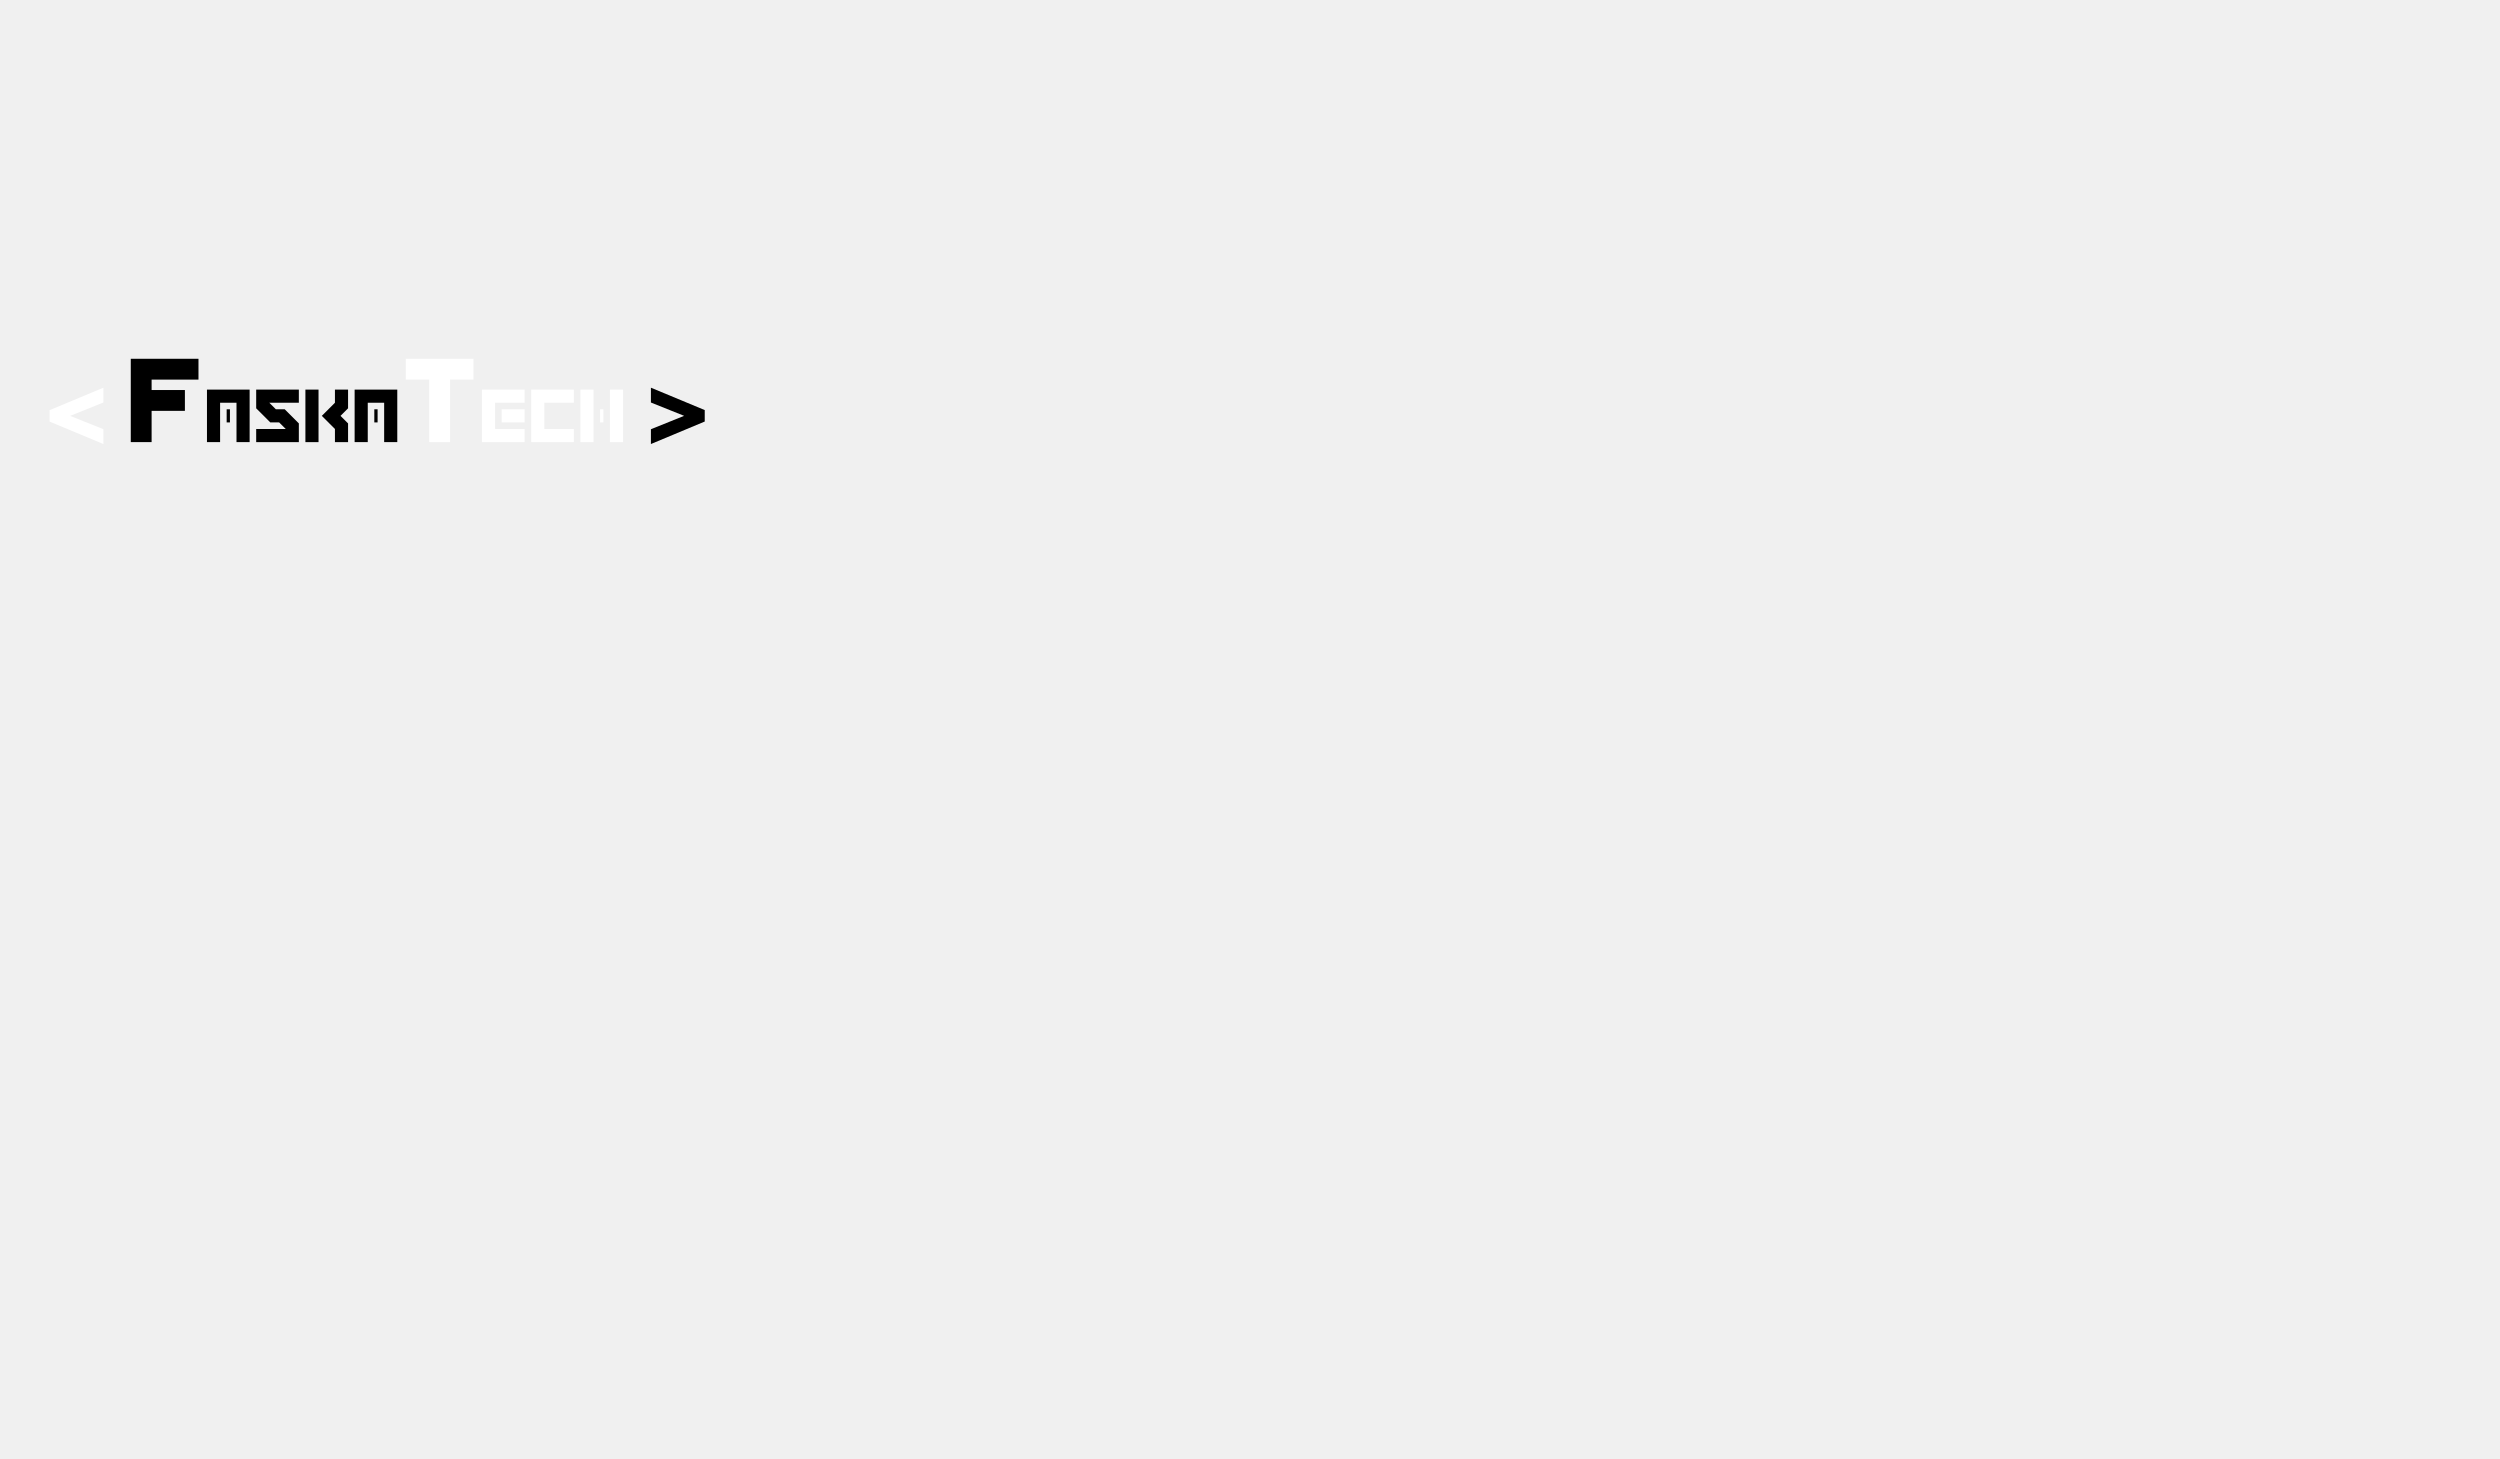
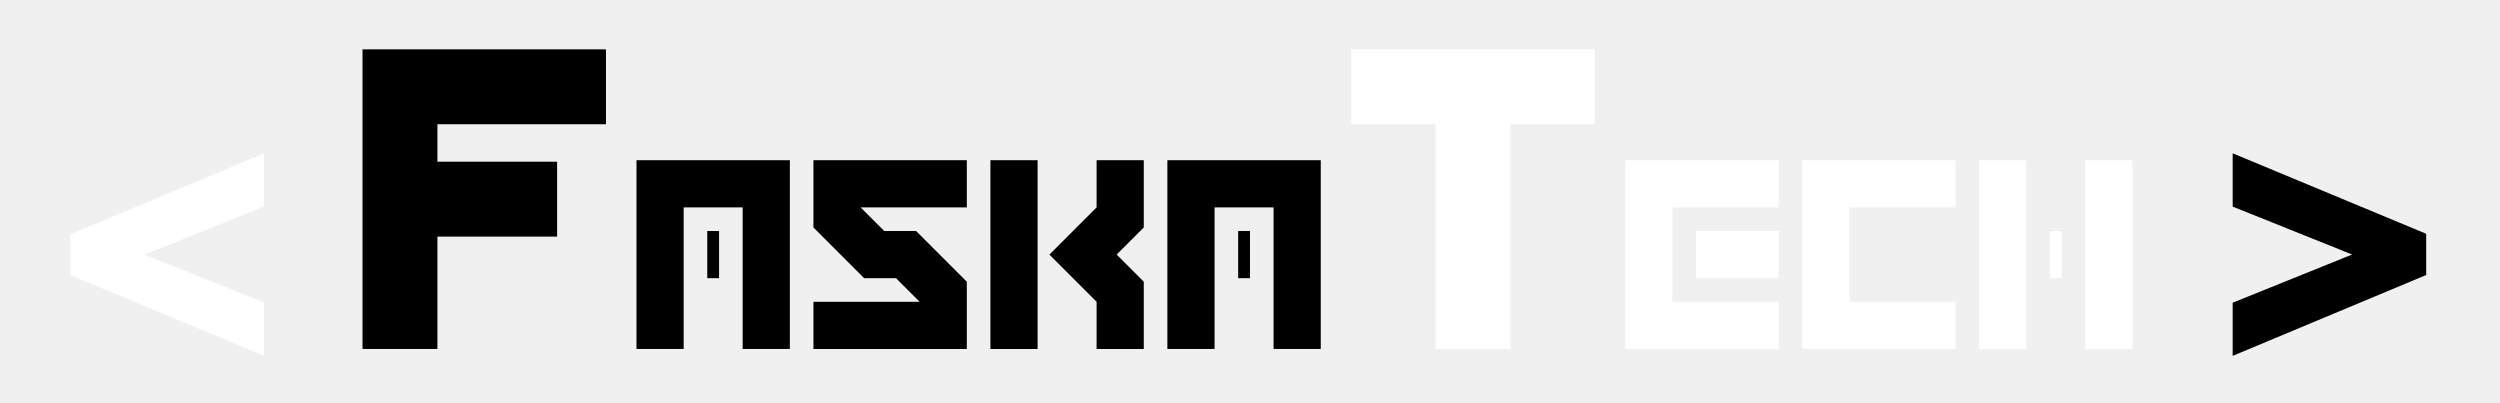
- <svg xmlns="http://www.w3.org/2000/svg" version="1.1" id="Layer_1" x="0px" y="0px" width="960px" height="560px" viewBox="0 0 960 560" enable-background="new 0 0 960 560" xml:space="preserve">
-   <style>.style0{fill:	#FFFFFF;}</style>
+ <svg xmlns="http://www.w3.org/2000/svg" version="1.1" id="Layer_1" x="0px" y="0px" width="267px" height="43px" viewBox="11.5 132.5 267 43" enable-background="new 11.5 132.5 267 43" xml:space="preserve">
  <g>
    <path d="M76.217 137.77v8h-18v24h-8v-32H76.217z M57.25 149.77H71v8H57.25V149.77z" />
  </g>
  <g>
    <path d="M79.476 169.77v-20.16h16.38v20.16h-5.04v-15.12h-6.3v15.12H79.476z M87.036 157.17h1.26v5.04h-1.26V157.17z" />
  </g>
  <g>
-     <path d="M98.376 149.61h16.38v5.04h-11.34l2.52 2.52h3.402l5.418 5.418v7.182h-16.38v-5.04h11.34l-2.52-2.52h-3.402l-5.418-5.418 V149.61z" />
+     <path d="M98.376 149.61h16.38v5.04h-11.34l2.521 2.521h3.401l5.418 5.418v7.182h-16.38v-5.04h11.34l-2.52-2.52h-3.402l-5.418-5.418 V149.61z" />
  </g>
  <g>
-     <path d="M122.316 149.61v20.16h-5.04v-20.16H122.316z M133.656 149.61v7.182l-2.898 2.898l2.898 2.898v7.182h-5.04v-5.04 l-5.04-5.04l5.04-5.04v-5.04H133.656z" />
+     <path d="M122.316 149.61v20.16h-5.04v-20.16H122.316z M133.656 149.61v7.183l-2.898 2.897l2.898 2.898v7.182h-5.04v-5.04 l-5.04-5.04l5.04-5.04v-5.04H133.656L133.656 149.61z" />
  </g>
  <g>
-     <path d="M136.176 169.77v-20.16h16.38v20.16h-5.04v-15.12h-6.3v15.12H136.176z M143.736 157.17h1.26v5.04h-1.26V157.17z" />
+     <path d="M136.176 169.77v-20.16h16.381v20.16h-5.04v-15.12h-6.301v15.12H136.176z M143.736 157.17h1.26v5.04h-1.26V157.17z" />
  </g>
  <g>
-     <path d="M155.816 137.77h26v8h-26V137.77z M172.816 145.77v24h-8v-24H172.816z" class="style0" />
+     <path fill="#FFFFFF" d="M155.816 137.77h26v8h-26V137.77z M172.816 145.77v24h-8v-24H172.816z" />
  </g>
  <g>
-     <path d="M185.075 149.61h16.38v5.04h-11.34v10.08h11.34v5.04h-16.38V149.61z M192.635 157.17h8.82v5.04h-8.82 V157.17z" class="style0" />
+     <path fill="#FFFFFF" d="M185.075 149.61h16.38v5.04h-11.34v10.08h11.34v5.04h-16.38V149.61z M192.635 157.17h8.82v5.04h-8.82 V157.17L192.635 157.17z" />
  </g>
  <g>
-     <path d="M220.355 149.61v5.04h-11.34v10.08h11.34v5.04h-16.38v-20.16H220.355z" class="style0" />
+     <path fill="#FFFFFF" d="M220.355 149.61v5.04h-11.34v10.08h11.34v5.04h-16.38v-20.16H220.355z" />
  </g>
  <g>
-     <path d="M227.915 149.61v20.16h-5.04v-20.16H227.915z M230.435 157.17h1.26v5.04h-1.26V157.17z M239.255 149.61 v20.16h-5.04v-20.16H239.255z" class="style0" />
+     <path fill="#FFFFFF" d="M227.915 149.61v20.16h-5.04v-20.16H227.915z M230.435 157.17h1.26v5.04h-1.26V157.17z M239.255 149.61 v20.16h-5.04v-20.16H239.255z" />
  </g>
-   <path d="M39.704 170.507l-20.668-8.615v-4.383l20.668-8.637v5.68l-12.767 5.149l12.767 5.113V170.507z" class="style0" />
-   <path d="M249.949 148.873l20.668 8.594v4.404l-20.668 8.637v-5.68l12.756-5.144l-12.756-5.118V148.873z" />
+   <path fill="#FFFFFF" d="M39.704 170.507l-20.668-8.615v-4.383l20.668-8.637v5.68l-12.767 5.149l12.767 5.112V170.507z" />
+   <path d="M249.949 148.873l20.668 8.594v4.404l-20.668 8.637v-5.68l12.756-5.145l-12.756-5.118V148.873L249.949 148.873z" />
</svg>
